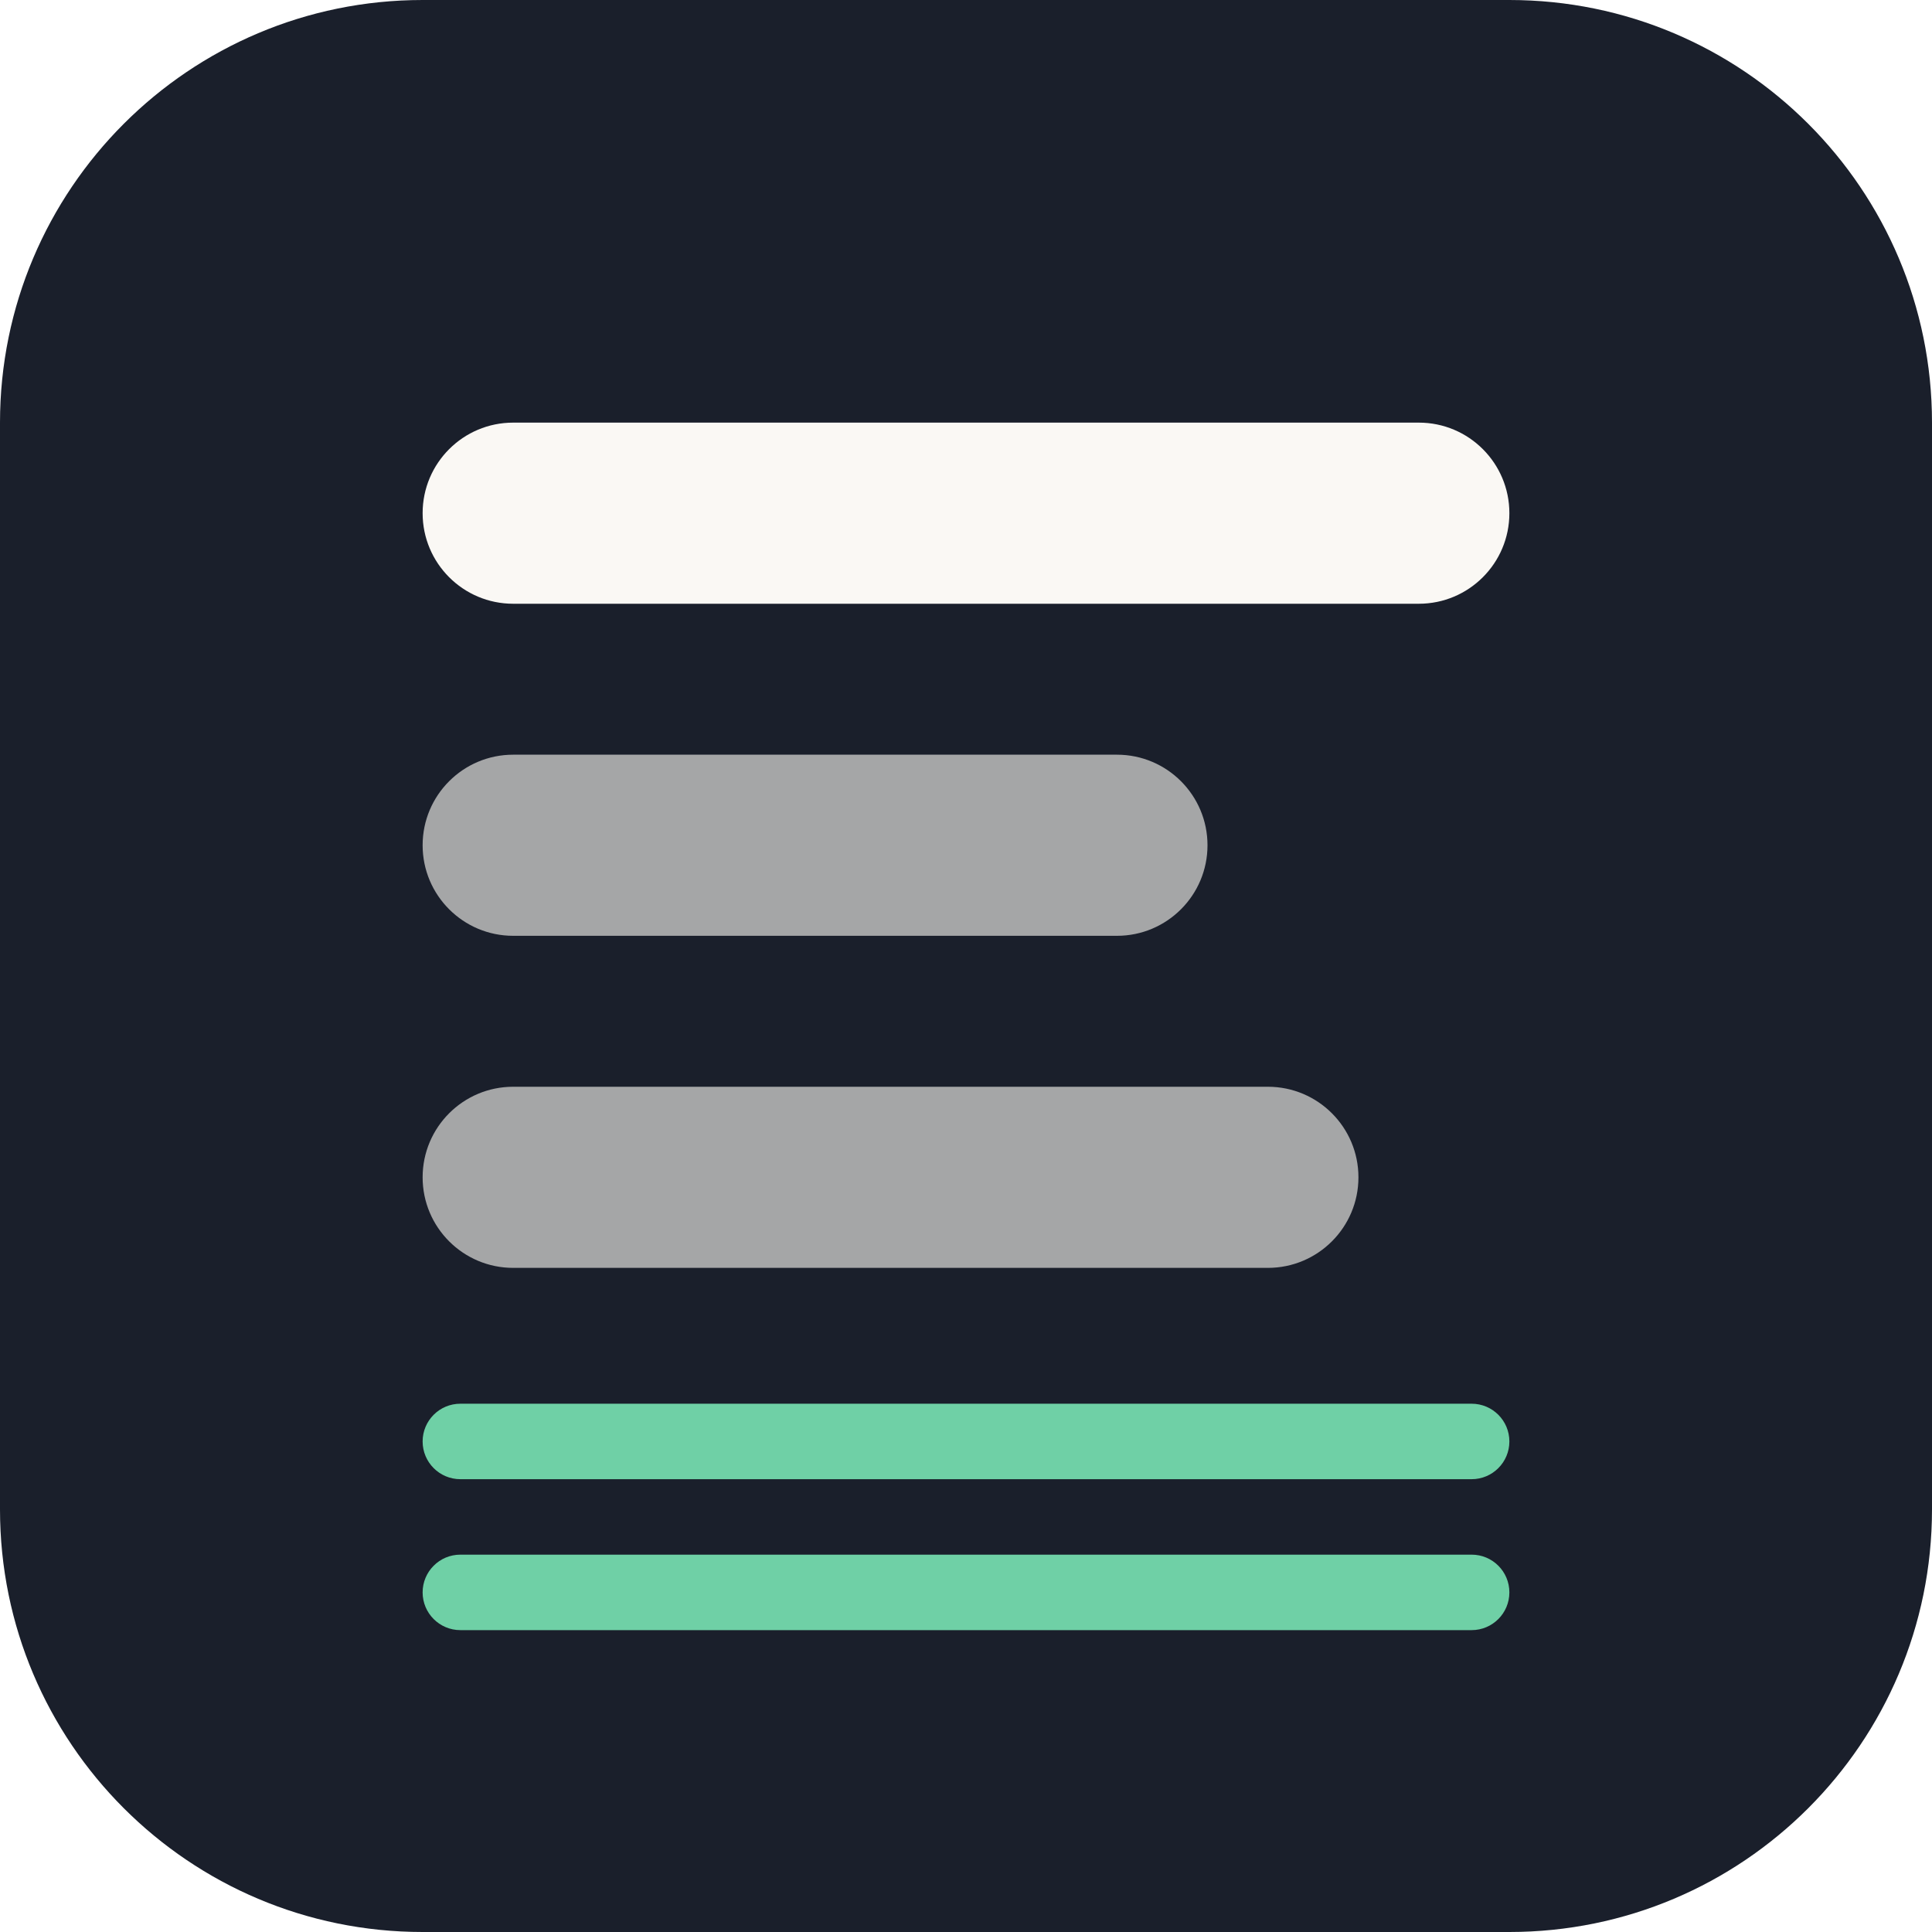
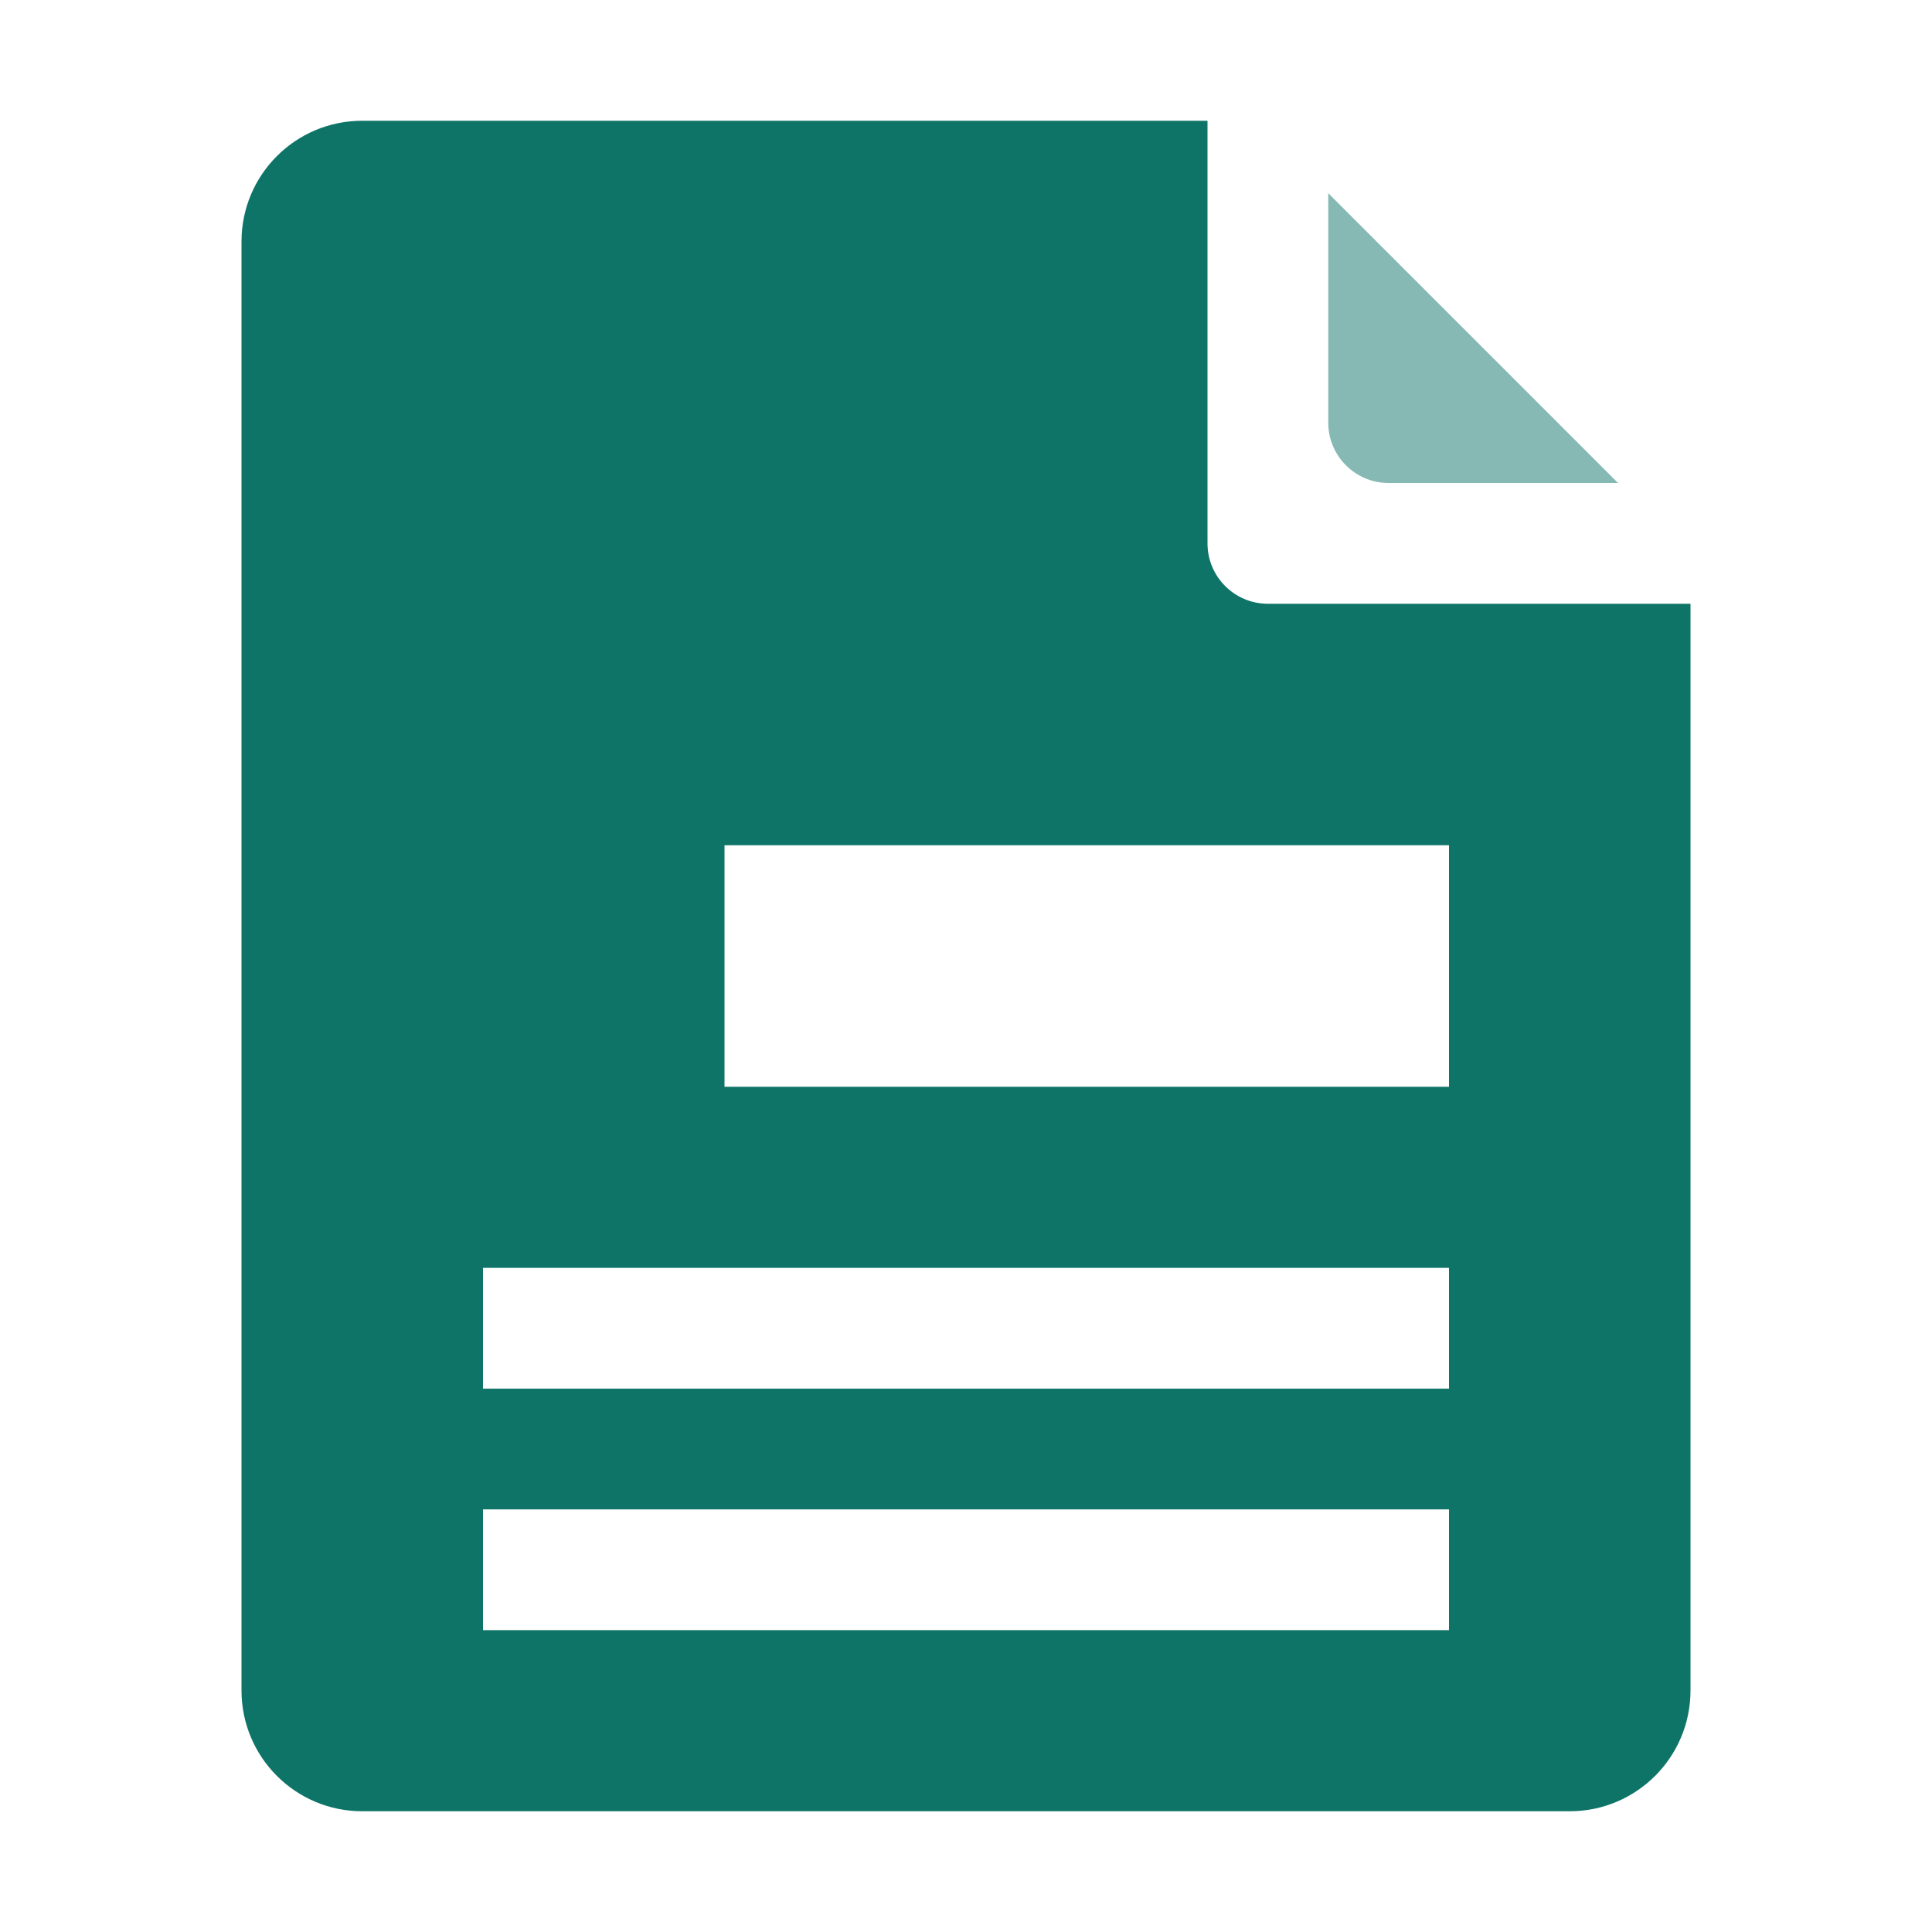
- <svg xmlns="http://www.w3.org/2000/svg" viewBox="0 0 64 64">
-   <style>
-     .tile{fill:#1A1F2B}.row{fill:#FAF8F4}.dim{fill:#FAF8F4;opacity:.62}.sum{fill:#6FD0A6}
-     @media (prefers-color-scheme: dark){.tile{fill:#ECEEF2}.row{fill:#1A1F2B}.dim{fill:#1A1F2B;opacity:.62}.sum{fill:#1D6A50}}
-   </style>
-   <rect class="tile" width="64" height="64" rx="14" />
-   <rect class="row" x="14" y="14" width="36" height="6" rx="3" />
-   <rect class="dim" x="14" y="25" width="26" height="6" rx="3" />
-   <rect class="dim" x="14" y="36" width="31" height="6" rx="3" />
-   <rect class="sum" x="14" y="46.5" width="36" height="2.5" rx="1.25" />
-   <rect class="sum" x="14" y="51.5" width="36" height="2.5" rx="1.25" />
+ <svg xmlns="http://www.w3.org/2000/svg" viewBox="0 0 16 16">
+   <style>path{fill:#0E7468}@media (prefers-color-scheme:dark){path{fill:#2CC7B2}}</style>
+   <path fill-rule="evenodd" d="M3 1H10V4.5a.5.5 0 0 0 .5.5H14V14a1 1 0 0 1-1 1H3a1 1 0 0 1-1-1V2a1 1 0 0 1 1-1ZM6 7h6v2H6ZM4 10.5h8v1H4ZM4 12.5h8v1H4Z" />
+   <path opacity=".5" d="M11 1.6L13.4 4H11.5a.5.5 0 0 1-.5-.5Z" />
</svg>
